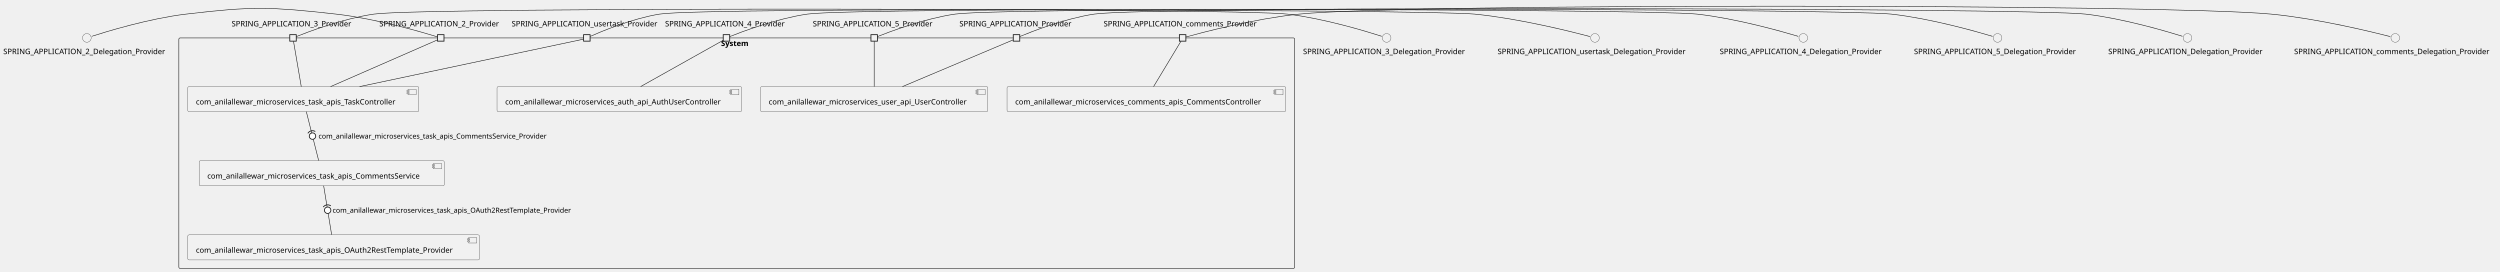
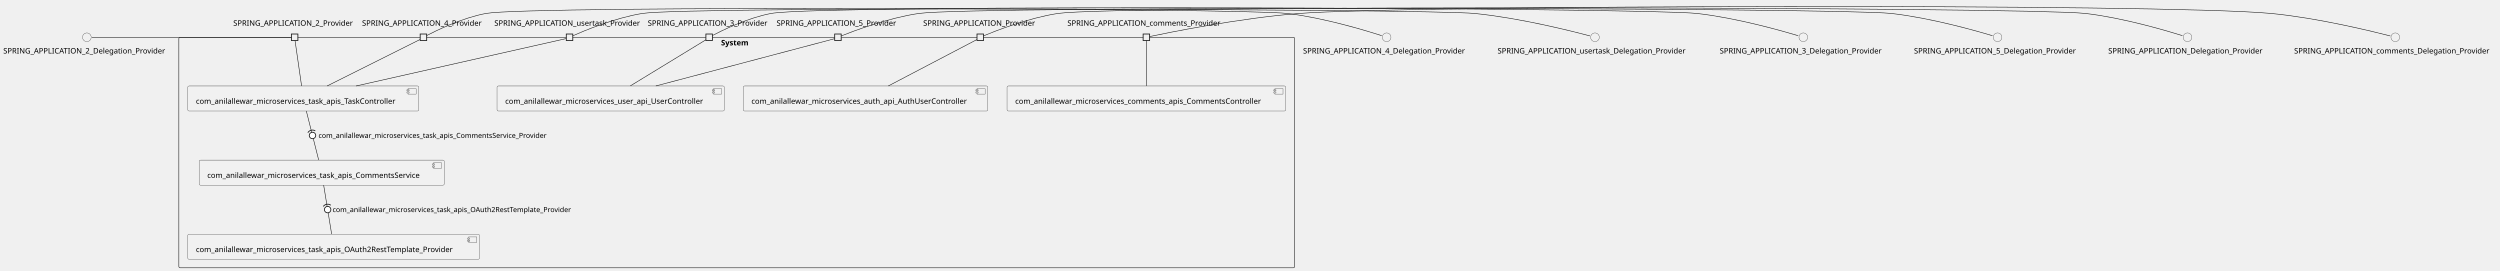
- <svg xmlns="http://www.w3.org/2000/svg" xmlns:xlink="http://www.w3.org/1999/xlink" contentStyleType="text/css" height="502px" preserveAspectRatio="none" style="width:4620px;height:502px;background:#FFFFFF;" version="1.1" viewBox="0 0 4620 502" width="4620px" zoomAndPan="magnify">
+ <svg xmlns="http://www.w3.org/2000/svg" xmlns:xlink="http://www.w3.org/1999/xlink" contentStyleType="text/css" height="500px" preserveAspectRatio="none" style="width:4620px;height:500px;background:#FFFFFF;" version="1.1" viewBox="0 0 4620 500" width="4620px" zoomAndPan="magnify">
  <defs />
  <g>
    <g id="cluster_System">
-       <rect fill="none" height="426" rx="2.5" ry="2.5" style="stroke:#181818;stroke-width:1.0;" width="2062" x="330.5" y="70.06" />
-       <text fill="#000000" font-family="sans-serif" font-size="14" font-weight="bold" lengthAdjust="spacing" textLength="58" x="1332.5" y="85.055">System</text>
+       <rect fill="none" height="426" rx="2.5" ry="2.5" style="stroke:#181818;stroke-width:1.0;" width="2062" x="330.5" y="68.87" />
+       <text fill="#000000" font-family="sans-serif" font-size="14" font-weight="bold" lengthAdjust="spacing" textLength="58" x="1332.5" y="83.865">System</text>
    </g>
    <g id="elem_com_anilallewar_microservices_auth_api_AuthUserController">
-       <a href="anilallewar-microservices-basics-spring-boot.repository#_XT2q6vYWEe6rDoSWoe1wjw" target="_top" title="anilallewar-microservices-basics-spring-boot.repository#_XT2q6vYWEe6rDoSWoe1wjw" xlink:actuate="onRequest" xlink:href="anilallewar-microservices-basics-spring-boot.repository#_XT2q6vYWEe6rDoSWoe1wjw" xlink:show="new" xlink:title="anilallewar-microservices-basics-spring-boot.repository#_XT2q6vYWEe6rDoSWoe1wjw" xlink:type="simple">
-         <rect fill="#F1F1F1" height="46.297" rx="2.5" ry="2.5" style="stroke:#181818;stroke-width:0.5;" width="452" x="918.5" y="160.06" />
-         <rect fill="#F1F1F1" height="10" style="stroke:#181818;stroke-width:0.5;" width="15" x="1350.5" y="165.06" />
-         <rect fill="#F1F1F1" height="2" style="stroke:#181818;stroke-width:0.5;" width="4" x="1348.5" y="167.06" />
-         <rect fill="#F1F1F1" height="2" style="stroke:#181818;stroke-width:0.5;" width="4" x="1348.5" y="171.06" />
-         <text fill="#000000" font-family="sans-serif" font-size="14" lengthAdjust="spacing" textLength="412" x="933.5" y="193.055">com_anilallewar_microservices_auth_api_AuthUserController</text>
+       <a href="anilallewar-microservices-basics-spring-boot.repository#_gzcYcfbfEe6gdJ0TNJPuCg" target="_top" title="anilallewar-microservices-basics-spring-boot.repository#_gzcYcfbfEe6gdJ0TNJPuCg" xlink:actuate="onRequest" xlink:href="anilallewar-microservices-basics-spring-boot.repository#_gzcYcfbfEe6gdJ0TNJPuCg" xlink:show="new" xlink:title="anilallewar-microservices-basics-spring-boot.repository#_gzcYcfbfEe6gdJ0TNJPuCg" xlink:type="simple">
+         <rect fill="#F1F1F1" height="46.297" rx="2.5" ry="2.5" style="stroke:#181818;stroke-width:0.5;" width="452" x="1373.5" y="158.87" />
+         <rect fill="#F1F1F1" height="10" style="stroke:#181818;stroke-width:0.5;" width="15" x="1805.5" y="163.87" />
+         <rect fill="#F1F1F1" height="2" style="stroke:#181818;stroke-width:0.5;" width="4" x="1803.5" y="165.87" />
+         <rect fill="#F1F1F1" height="2" style="stroke:#181818;stroke-width:0.5;" width="4" x="1803.5" y="169.87" />
+         <text fill="#000000" font-family="sans-serif" font-size="14" lengthAdjust="spacing" textLength="412" x="1388.5" y="191.865">com_anilallewar_microservices_auth_api_AuthUserController</text>
      </a>
    </g>
    <g id="elem_com_anilallewar_microservices_comments_apis_CommentsController">
-       <a href="anilallewar-microservices-basics-spring-boot.repository#_XT2q6vYWEe6rDoSWoe1wjw" target="_top" title="anilallewar-microservices-basics-spring-boot.repository#_XT2q6vYWEe6rDoSWoe1wjw" xlink:actuate="onRequest" xlink:href="anilallewar-microservices-basics-spring-boot.repository#_XT2q6vYWEe6rDoSWoe1wjw" xlink:show="new" xlink:title="anilallewar-microservices-basics-spring-boot.repository#_XT2q6vYWEe6rDoSWoe1wjw" xlink:type="simple">
-         <rect fill="#F1F1F1" height="46.297" rx="2.5" ry="2.5" style="stroke:#181818;stroke-width:0.5;" width="515" x="1861" y="160.06" />
-         <rect fill="#F1F1F1" height="10" style="stroke:#181818;stroke-width:0.5;" width="15" x="2356" y="165.06" />
-         <rect fill="#F1F1F1" height="2" style="stroke:#181818;stroke-width:0.5;" width="4" x="2354" y="167.06" />
-         <rect fill="#F1F1F1" height="2" style="stroke:#181818;stroke-width:0.5;" width="4" x="2354" y="171.06" />
-         <text fill="#000000" font-family="sans-serif" font-size="14" lengthAdjust="spacing" textLength="475" x="1876" y="193.055">com_anilallewar_microservices_comments_apis_CommentsController</text>
+       <a href="anilallewar-microservices-basics-spring-boot.repository#_gzcYcfbfEe6gdJ0TNJPuCg" target="_top" title="anilallewar-microservices-basics-spring-boot.repository#_gzcYcfbfEe6gdJ0TNJPuCg" xlink:actuate="onRequest" xlink:href="anilallewar-microservices-basics-spring-boot.repository#_gzcYcfbfEe6gdJ0TNJPuCg" xlink:show="new" xlink:title="anilallewar-microservices-basics-spring-boot.repository#_gzcYcfbfEe6gdJ0TNJPuCg" xlink:type="simple">
+         <rect fill="#F1F1F1" height="46.297" rx="2.5" ry="2.5" style="stroke:#181818;stroke-width:0.5;" width="515" x="1861" y="158.87" />
+         <rect fill="#F1F1F1" height="10" style="stroke:#181818;stroke-width:0.5;" width="15" x="2356" y="163.87" />
+         <rect fill="#F1F1F1" height="2" style="stroke:#181818;stroke-width:0.5;" width="4" x="2354" y="165.87" />
+         <rect fill="#F1F1F1" height="2" style="stroke:#181818;stroke-width:0.5;" width="4" x="2354" y="169.87" />
+         <text fill="#000000" font-family="sans-serif" font-size="14" lengthAdjust="spacing" textLength="475" x="1876" y="191.865">com_anilallewar_microservices_comments_apis_CommentsController</text>
      </a>
    </g>
    <g id="elem_com_anilallewar_microservices_task_apis_CommentsService">
-       <a href="anilallewar-microservices-basics-spring-boot.repository#_XT2q6vYWEe6rDoSWoe1wjw" target="_top" title="anilallewar-microservices-basics-spring-boot.repository#_XT2q6vYWEe6rDoSWoe1wjw" xlink:actuate="onRequest" xlink:href="anilallewar-microservices-basics-spring-boot.repository#_XT2q6vYWEe6rDoSWoe1wjw" xlink:show="new" xlink:title="anilallewar-microservices-basics-spring-boot.repository#_XT2q6vYWEe6rDoSWoe1wjw" xlink:type="simple">
-         <rect fill="#F1F1F1" height="46.297" rx="2.5" ry="2.5" style="stroke:#181818;stroke-width:0.5;" width="453" x="368" y="297.06" />
-         <rect fill="#F1F1F1" height="10" style="stroke:#181818;stroke-width:0.5;" width="15" x="801" y="302.06" />
-         <rect fill="#F1F1F1" height="2" style="stroke:#181818;stroke-width:0.5;" width="4" x="799" y="304.06" />
-         <rect fill="#F1F1F1" height="2" style="stroke:#181818;stroke-width:0.5;" width="4" x="799" y="308.06" />
-         <text fill="#000000" font-family="sans-serif" font-size="14" lengthAdjust="spacing" textLength="413" x="383" y="330.055">com_anilallewar_microservices_task_apis_CommentsService</text>
+       <a href="anilallewar-microservices-basics-spring-boot.repository#_gzcYcfbfEe6gdJ0TNJPuCg" target="_top" title="anilallewar-microservices-basics-spring-boot.repository#_gzcYcfbfEe6gdJ0TNJPuCg" xlink:actuate="onRequest" xlink:href="anilallewar-microservices-basics-spring-boot.repository#_gzcYcfbfEe6gdJ0TNJPuCg" xlink:show="new" xlink:title="anilallewar-microservices-basics-spring-boot.repository#_gzcYcfbfEe6gdJ0TNJPuCg" xlink:type="simple">
+         <rect fill="#F1F1F1" height="46.297" rx="2.5" ry="2.5" style="stroke:#181818;stroke-width:0.5;" width="453" x="368" y="295.87" />
+         <rect fill="#F1F1F1" height="10" style="stroke:#181818;stroke-width:0.5;" width="15" x="801" y="300.87" />
+         <rect fill="#F1F1F1" height="2" style="stroke:#181818;stroke-width:0.5;" width="4" x="799" y="302.87" />
+         <rect fill="#F1F1F1" height="2" style="stroke:#181818;stroke-width:0.5;" width="4" x="799" y="306.87" />
+         <text fill="#000000" font-family="sans-serif" font-size="14" lengthAdjust="spacing" textLength="413" x="383" y="328.865">com_anilallewar_microservices_task_apis_CommentsService</text>
      </a>
    </g>
    <g id="elem_com_anilallewar_microservices_task_apis_OAuth2RestTemplate_Provider">
-       <a href="anilallewar-microservices-basics-spring-boot.repository#_XT2q6vYWEe6rDoSWoe1wjw" target="_top" title="anilallewar-microservices-basics-spring-boot.repository#_XT2q6vYWEe6rDoSWoe1wjw" xlink:actuate="onRequest" xlink:href="anilallewar-microservices-basics-spring-boot.repository#_XT2q6vYWEe6rDoSWoe1wjw" xlink:show="new" xlink:title="anilallewar-microservices-basics-spring-boot.repository#_XT2q6vYWEe6rDoSWoe1wjw" xlink:type="simple">
-         <rect fill="#F1F1F1" height="46.297" rx="2.5" ry="2.5" style="stroke:#181818;stroke-width:0.5;" width="539" x="347" y="434.06" />
-         <rect fill="#F1F1F1" height="10" style="stroke:#181818;stroke-width:0.5;" width="15" x="866" y="439.06" />
-         <rect fill="#F1F1F1" height="2" style="stroke:#181818;stroke-width:0.5;" width="4" x="864" y="441.06" />
-         <rect fill="#F1F1F1" height="2" style="stroke:#181818;stroke-width:0.5;" width="4" x="864" y="445.06" />
-         <text fill="#000000" font-family="sans-serif" font-size="14" lengthAdjust="spacing" textLength="499" x="362" y="467.055">com_anilallewar_microservices_task_apis_OAuth2RestTemplate_Provider</text>
+       <a href="anilallewar-microservices-basics-spring-boot.repository#_gzcYcfbfEe6gdJ0TNJPuCg" target="_top" title="anilallewar-microservices-basics-spring-boot.repository#_gzcYcfbfEe6gdJ0TNJPuCg" xlink:actuate="onRequest" xlink:href="anilallewar-microservices-basics-spring-boot.repository#_gzcYcfbfEe6gdJ0TNJPuCg" xlink:show="new" xlink:title="anilallewar-microservices-basics-spring-boot.repository#_gzcYcfbfEe6gdJ0TNJPuCg" xlink:type="simple">
+         <rect fill="#F1F1F1" height="46.297" rx="2.5" ry="2.5" style="stroke:#181818;stroke-width:0.5;" width="539" x="347" y="432.87" />
+         <rect fill="#F1F1F1" height="10" style="stroke:#181818;stroke-width:0.5;" width="15" x="866" y="437.87" />
+         <rect fill="#F1F1F1" height="2" style="stroke:#181818;stroke-width:0.5;" width="4" x="864" y="439.87" />
+         <rect fill="#F1F1F1" height="2" style="stroke:#181818;stroke-width:0.5;" width="4" x="864" y="443.87" />
+         <text fill="#000000" font-family="sans-serif" font-size="14" lengthAdjust="spacing" textLength="499" x="362" y="465.865">com_anilallewar_microservices_task_apis_OAuth2RestTemplate_Provider</text>
      </a>
    </g>
    <g id="elem_com_anilallewar_microservices_task_apis_TaskController">
-       <a href="anilallewar-microservices-basics-spring-boot.repository#_XT2q6vYWEe6rDoSWoe1wjw" target="_top" title="anilallewar-microservices-basics-spring-boot.repository#_XT2q6vYWEe6rDoSWoe1wjw" xlink:actuate="onRequest" xlink:href="anilallewar-microservices-basics-spring-boot.repository#_XT2q6vYWEe6rDoSWoe1wjw" xlink:show="new" xlink:title="anilallewar-microservices-basics-spring-boot.repository#_XT2q6vYWEe6rDoSWoe1wjw" xlink:type="simple">
-         <rect fill="#F1F1F1" height="46.297" rx="2.5" ry="2.5" style="stroke:#181818;stroke-width:0.5;" width="427" x="347" y="160.06" />
-         <rect fill="#F1F1F1" height="10" style="stroke:#181818;stroke-width:0.5;" width="15" x="754" y="165.06" />
-         <rect fill="#F1F1F1" height="2" style="stroke:#181818;stroke-width:0.5;" width="4" x="752" y="167.06" />
-         <rect fill="#F1F1F1" height="2" style="stroke:#181818;stroke-width:0.5;" width="4" x="752" y="171.06" />
-         <text fill="#000000" font-family="sans-serif" font-size="14" lengthAdjust="spacing" textLength="387" x="362" y="193.055">com_anilallewar_microservices_task_apis_TaskController</text>
+       <a href="anilallewar-microservices-basics-spring-boot.repository#_gzcYcfbfEe6gdJ0TNJPuCg" target="_top" title="anilallewar-microservices-basics-spring-boot.repository#_gzcYcfbfEe6gdJ0TNJPuCg" xlink:actuate="onRequest" xlink:href="anilallewar-microservices-basics-spring-boot.repository#_gzcYcfbfEe6gdJ0TNJPuCg" xlink:show="new" xlink:title="anilallewar-microservices-basics-spring-boot.repository#_gzcYcfbfEe6gdJ0TNJPuCg" xlink:type="simple">
+         <rect fill="#F1F1F1" height="46.297" rx="2.5" ry="2.5" style="stroke:#181818;stroke-width:0.5;" width="427" x="347" y="158.87" />
+         <rect fill="#F1F1F1" height="10" style="stroke:#181818;stroke-width:0.5;" width="15" x="754" y="163.87" />
+         <rect fill="#F1F1F1" height="2" style="stroke:#181818;stroke-width:0.5;" width="4" x="752" y="165.87" />
+         <rect fill="#F1F1F1" height="2" style="stroke:#181818;stroke-width:0.5;" width="4" x="752" y="169.87" />
+         <text fill="#000000" font-family="sans-serif" font-size="14" lengthAdjust="spacing" textLength="387" x="362" y="191.865">com_anilallewar_microservices_task_apis_TaskController</text>
      </a>
    </g>
    <g id="elem_com_anilallewar_microservices_user_api_UserController">
-       <a href="anilallewar-microservices-basics-spring-boot.repository#_XT2q6vYWEe6rDoSWoe1wjw" target="_top" title="anilallewar-microservices-basics-spring-boot.repository#_XT2q6vYWEe6rDoSWoe1wjw" xlink:actuate="onRequest" xlink:href="anilallewar-microservices-basics-spring-boot.repository#_XT2q6vYWEe6rDoSWoe1wjw" xlink:show="new" xlink:title="anilallewar-microservices-basics-spring-boot.repository#_XT2q6vYWEe6rDoSWoe1wjw" xlink:type="simple">
-         <rect fill="#F1F1F1" height="46.297" rx="2.5" ry="2.5" style="stroke:#181818;stroke-width:0.5;" width="420" x="1405.5" y="160.06" />
-         <rect fill="#F1F1F1" height="10" style="stroke:#181818;stroke-width:0.5;" width="15" x="1805.5" y="165.06" />
-         <rect fill="#F1F1F1" height="2" style="stroke:#181818;stroke-width:0.5;" width="4" x="1803.5" y="167.06" />
-         <rect fill="#F1F1F1" height="2" style="stroke:#181818;stroke-width:0.5;" width="4" x="1803.5" y="171.06" />
-         <text fill="#000000" font-family="sans-serif" font-size="14" lengthAdjust="spacing" textLength="380" x="1420.5" y="193.055">com_anilallewar_microservices_user_api_UserController</text>
+       <a href="anilallewar-microservices-basics-spring-boot.repository#_gzcYcfbfEe6gdJ0TNJPuCg" target="_top" title="anilallewar-microservices-basics-spring-boot.repository#_gzcYcfbfEe6gdJ0TNJPuCg" xlink:actuate="onRequest" xlink:href="anilallewar-microservices-basics-spring-boot.repository#_gzcYcfbfEe6gdJ0TNJPuCg" xlink:show="new" xlink:title="anilallewar-microservices-basics-spring-boot.repository#_gzcYcfbfEe6gdJ0TNJPuCg" xlink:type="simple">
+         <rect fill="#F1F1F1" height="46.297" rx="2.5" ry="2.5" style="stroke:#181818;stroke-width:0.5;" width="420" x="918.5" y="158.87" />
+         <rect fill="#F1F1F1" height="10" style="stroke:#181818;stroke-width:0.5;" width="15" x="1318.5" y="163.87" />
+         <rect fill="#F1F1F1" height="2" style="stroke:#181818;stroke-width:0.5;" width="4" x="1316.5" y="165.87" />
+         <rect fill="#F1F1F1" height="2" style="stroke:#181818;stroke-width:0.5;" width="4" x="1316.5" y="169.87" />
+         <text fill="#000000" font-family="sans-serif" font-size="14" lengthAdjust="spacing" textLength="380" x="933.5" y="191.865">com_anilallewar_microservices_user_api_UserController</text>
      </a>
    </g>
-     <text fill="#000000" font-family="sans-serif" font-size="14" lengthAdjust="spacing" textLength="227" x="701" y="48.758">SPRING_APPLICATION_2_Provider</text>
-     <rect fill="#F1F1F1" height="12" style="stroke:#181818;stroke-width:1.5;" width="12" x="808.5" y="64.06" />
-     <text fill="#000000" font-family="sans-serif" font-size="14" lengthAdjust="spacing" textLength="227" x="428" y="48.758">SPRING_APPLICATION_3_Provider</text>
-     <rect fill="#F1F1F1" height="12" style="stroke:#181818;stroke-width:1.5;" width="12" x="535.5" y="64.06" />
-     <text fill="#000000" font-family="sans-serif" font-size="14" lengthAdjust="spacing" textLength="227" x="1229" y="48.758">SPRING_APPLICATION_4_Provider</text>
-     <rect fill="#F1F1F1" height="12" style="stroke:#181818;stroke-width:1.5;" width="12" x="1336.5" y="64.06" />
-     <text fill="#000000" font-family="sans-serif" font-size="14" lengthAdjust="spacing" textLength="227" x="1502" y="48.758">SPRING_APPLICATION_5_Provider</text>
-     <rect fill="#F1F1F1" height="12" style="stroke:#181818;stroke-width:1.5;" width="12" x="1609.5" y="64.06" />
-     <text fill="#000000" font-family="sans-serif" font-size="14" lengthAdjust="spacing" textLength="211" x="1773" y="48.758">SPRING_APPLICATION_Provider</text>
-     <rect fill="#F1F1F1" height="12" style="stroke:#181818;stroke-width:1.5;" width="12" x="1872.5" y="64.06" />
-     <text fill="#000000" font-family="sans-serif" font-size="14" lengthAdjust="spacing" textLength="292" x="2039.5" y="48.758">SPRING_APPLICATION_comments_Provider</text>
-     <rect fill="#F1F1F1" height="12" style="stroke:#181818;stroke-width:1.5;" width="12" x="2179.5" y="64.06" />
-     <text fill="#000000" font-family="sans-serif" font-size="14" lengthAdjust="spacing" textLength="278" x="945.5" y="48.758">SPRING_APPLICATION_usertask_Provider</text>
-     <rect fill="#F1F1F1" height="12" style="stroke:#181818;stroke-width:1.5;" width="12" x="1078.5" y="64.06" />
+     <text fill="#000000" font-family="sans-serif" font-size="14" lengthAdjust="spacing" textLength="227" x="431" y="47.568">SPRING_APPLICATION_2_Provider</text>
+     <rect fill="#F1F1F1" height="12" style="stroke:#181818;stroke-width:1.5;" width="12" x="538.5" y="62.87" />
+     <text fill="#000000" font-family="sans-serif" font-size="14" lengthAdjust="spacing" textLength="227" x="1197" y="47.568">SPRING_APPLICATION_3_Provider</text>
+     <rect fill="#F1F1F1" height="12" style="stroke:#181818;stroke-width:1.5;" width="12" x="1304.5" y="62.87" />
+     <text fill="#000000" font-family="sans-serif" font-size="14" lengthAdjust="spacing" textLength="227" x="669" y="47.568">SPRING_APPLICATION_4_Provider</text>
+     <rect fill="#F1F1F1" height="12" style="stroke:#181818;stroke-width:1.5;" width="12" x="776.5" y="62.87" />
+     <text fill="#000000" font-family="sans-serif" font-size="14" lengthAdjust="spacing" textLength="227" x="1435" y="47.568">SPRING_APPLICATION_5_Provider</text>
+     <rect fill="#F1F1F1" height="12" style="stroke:#181818;stroke-width:1.5;" width="12" x="1542.5" y="62.87" />
+     <text fill="#000000" font-family="sans-serif" font-size="14" lengthAdjust="spacing" textLength="211" x="1706" y="47.568">SPRING_APPLICATION_Provider</text>
+     <rect fill="#F1F1F1" height="12" style="stroke:#181818;stroke-width:1.5;" width="12" x="1805.5" y="62.87" />
+     <text fill="#000000" font-family="sans-serif" font-size="14" lengthAdjust="spacing" textLength="292" x="1972.5" y="47.568">SPRING_APPLICATION_comments_Provider</text>
+     <rect fill="#F1F1F1" height="12" style="stroke:#181818;stroke-width:1.5;" width="12" x="2112.5" y="62.87" />
+     <text fill="#000000" font-family="sans-serif" font-size="14" lengthAdjust="spacing" textLength="278" x="913.5" y="47.568">SPRING_APPLICATION_usertask_Provider</text>
+     <rect fill="#F1F1F1" height="12" style="stroke:#181818;stroke-width:1.5;" width="12" x="1046.5" y="62.87" />
    <g id="elem_SPRING_APPLICATION_2_Delegation_Provider">
-       <ellipse cx="160.5" cy="70.06" fill="#F1F1F1" rx="8" ry="8" style="stroke:#181818;stroke-width:0.5;" />
-       <text fill="#000000" font-family="sans-serif" font-size="14" lengthAdjust="spacing" textLength="309" x="6" y="100.055">SPRING_APPLICATION_2_Delegation_Provider</text>
+       <ellipse cx="160.5" cy="68.87" fill="#F1F1F1" rx="8" ry="8" style="stroke:#181818;stroke-width:0.5;" />
+       <text fill="#000000" font-family="sans-serif" font-size="14" lengthAdjust="spacing" textLength="309" x="6" y="98.865">SPRING_APPLICATION_2_Delegation_Provider</text>
    </g>
    <g id="elem_SPRING_APPLICATION_3_Delegation_Provider">
-       <ellipse cx="2562.5" cy="70.06" fill="#F1F1F1" rx="8" ry="8" style="stroke:#181818;stroke-width:0.5;" />
-       <text fill="#000000" font-family="sans-serif" font-size="14" lengthAdjust="spacing" textLength="309" x="2408" y="100.055">SPRING_APPLICATION_3_Delegation_Provider</text>
+       <ellipse cx="3332.5" cy="68.87" fill="#F1F1F1" rx="8" ry="8" style="stroke:#181818;stroke-width:0.5;" />
+       <text fill="#000000" font-family="sans-serif" font-size="14" lengthAdjust="spacing" textLength="309" x="3178" y="98.865">SPRING_APPLICATION_3_Delegation_Provider</text>
    </g>
    <g id="elem_SPRING_APPLICATION_4_Delegation_Provider">
-       <ellipse cx="3332.5" cy="70.06" fill="#F1F1F1" rx="8" ry="8" style="stroke:#181818;stroke-width:0.5;" />
-       <text fill="#000000" font-family="sans-serif" font-size="14" lengthAdjust="spacing" textLength="309" x="3178" y="100.055">SPRING_APPLICATION_4_Delegation_Provider</text>
+       <ellipse cx="2562.5" cy="68.87" fill="#F1F1F1" rx="8" ry="8" style="stroke:#181818;stroke-width:0.5;" />
+       <text fill="#000000" font-family="sans-serif" font-size="14" lengthAdjust="spacing" textLength="309" x="2408" y="98.865">SPRING_APPLICATION_4_Delegation_Provider</text>
    </g>
    <g id="elem_SPRING_APPLICATION_5_Delegation_Provider">
-       <ellipse cx="3691.5" cy="70.06" fill="#F1F1F1" rx="8" ry="8" style="stroke:#181818;stroke-width:0.5;" />
-       <text fill="#000000" font-family="sans-serif" font-size="14" lengthAdjust="spacing" textLength="309" x="3537" y="100.055">SPRING_APPLICATION_5_Delegation_Provider</text>
+       <ellipse cx="3691.5" cy="68.87" fill="#F1F1F1" rx="8" ry="8" style="stroke:#181818;stroke-width:0.5;" />
+       <text fill="#000000" font-family="sans-serif" font-size="14" lengthAdjust="spacing" textLength="309" x="3537" y="98.865">SPRING_APPLICATION_5_Delegation_Provider</text>
    </g>
    <g id="elem_SPRING_APPLICATION_Delegation_Provider">
-       <ellipse cx="4042.5" cy="70.06" fill="#F1F1F1" rx="8" ry="8" style="stroke:#181818;stroke-width:0.5;" />
-       <text fill="#000000" font-family="sans-serif" font-size="14" lengthAdjust="spacing" textLength="293" x="3896" y="100.055">SPRING_APPLICATION_Delegation_Provider</text>
+       <ellipse cx="4042.5" cy="68.87" fill="#F1F1F1" rx="8" ry="8" style="stroke:#181818;stroke-width:0.5;" />
+       <text fill="#000000" font-family="sans-serif" font-size="14" lengthAdjust="spacing" textLength="293" x="3896" y="98.865">SPRING_APPLICATION_Delegation_Provider</text>
    </g>
    <g id="elem_SPRING_APPLICATION_comments_Delegation_Provider">
-       <ellipse cx="4426.5" cy="70.06" fill="#F1F1F1" rx="8" ry="8" style="stroke:#181818;stroke-width:0.5;" />
-       <text fill="#000000" font-family="sans-serif" font-size="14" lengthAdjust="spacing" textLength="374" x="4239.5" y="100.055">SPRING_APPLICATION_comments_Delegation_Provider</text>
+       <ellipse cx="4426.5" cy="68.87" fill="#F1F1F1" rx="8" ry="8" style="stroke:#181818;stroke-width:0.5;" />
+       <text fill="#000000" font-family="sans-serif" font-size="14" lengthAdjust="spacing" textLength="374" x="4239.5" y="98.865">SPRING_APPLICATION_comments_Delegation_Provider</text>
    </g>
    <g id="elem_SPRING_APPLICATION_usertask_Delegation_Provider">
-       <ellipse cx="2947.5" cy="70.06" fill="#F1F1F1" rx="8" ry="8" style="stroke:#181818;stroke-width:0.5;" />
-       <text fill="#000000" font-family="sans-serif" font-size="14" lengthAdjust="spacing" textLength="360" x="2767.5" y="100.055">SPRING_APPLICATION_usertask_Delegation_Provider</text>
+       <ellipse cx="2947.5" cy="68.87" fill="#F1F1F1" rx="8" ry="8" style="stroke:#181818;stroke-width:0.5;" />
+       <text fill="#000000" font-family="sans-serif" font-size="14" lengthAdjust="spacing" textLength="360" x="2767.5" y="98.865">SPRING_APPLICATION_usertask_Delegation_Provider</text>
    </g>
    <g id="link_SPRING_APPLICATION_2_Delegation_Provider_SPRING_APPLICATION_2_Provider">
-       <path d="M169.53,67.09 C195.97,58.57 275.68,34.14 344,26.06 C466.26,11.61 498.66,12.33 621,26.06 C695.98,34.48 784.28,60.69 808.24,68.1 " fill="none" id="SPRING_APPLICATION_2_Delegation_Provider-SPRING_APPLICATION_2_Provider" style="stroke:#181818;stroke-width:1.0;" />
+       <path d="M169.83,68.87 C221.55,68.87 497.77,68.87 538.49,68.87 " fill="none" id="SPRING_APPLICATION_2_Delegation_Provider-SPRING_APPLICATION_2_Provider" style="stroke:#181818;stroke-width:1.0;" />
    </g>
    <g id="link_SPRING_APPLICATION_2_Provider_com_anilallewar_microservices_task_apis_TaskController">
-       <path d="M808.22,73.8 C781.45,85.51 675.24,131.92 610.9,160.03 " fill="none" id="SPRING_APPLICATION_2_Provider-com_anilallewar_microservices_task_apis_TaskController" style="stroke:#181818;stroke-width:1.0;" />
+       <path d="M545.23,74.93 C547.33,89.52 553.5,132.33 557.33,158.85 " fill="none" id="SPRING_APPLICATION_2_Provider-com_anilallewar_microservices_task_apis_TaskController" style="stroke:#181818;stroke-width:1.0;" />
    </g>
    <g id="link_SPRING_APPLICATION_3_Delegation_Provider_SPRING_APPLICATION_3_Provider">
-       <path d="M2553.47,67.09 C2527.03,58.57 2447.32,34.14 2379,26.06 C2285.87,15.05 783.82,12.68 691,26.06 C633.69,34.32 567.73,59.52 547.62,67.56 " fill="none" id="SPRING_APPLICATION_3_Delegation_Provider-SPRING_APPLICATION_3_Provider" style="stroke:#181818;stroke-width:1.0;" />
+       <path d="M3323.22,66.02 C3295.27,57.61 3209.32,32.98 3136,24.87 C3041.52,14.42 1518.46,7.53 1425,24.87 C1381.66,32.91 1333.55,56.72 1316.72,65.53 " fill="none" id="SPRING_APPLICATION_3_Delegation_Provider-SPRING_APPLICATION_3_Provider" style="stroke:#181818;stroke-width:1.0;" />
    </g>
-     <g id="link_SPRING_APPLICATION_3_Provider_com_anilallewar_microservices_task_apis_TaskController">
-       <path d="M542.37,76.12 C544.86,90.71 552.19,133.52 556.73,160.04 " fill="none" id="SPRING_APPLICATION_3_Provider-com_anilallewar_microservices_task_apis_TaskController" style="stroke:#181818;stroke-width:1.0;" />
+     <g id="link_SPRING_APPLICATION_3_Provider_com_anilallewar_microservices_user_api_UserController">
+       <path d="M1304.44,73.56 C1283.04,86.62 1209.83,131.27 1164.87,158.69 " fill="none" id="SPRING_APPLICATION_3_Provider-com_anilallewar_microservices_user_api_UserController" style="stroke:#181818;stroke-width:1.0;" />
    </g>
    <g id="link_SPRING_APPLICATION_4_Delegation_Provider_SPRING_APPLICATION_4_Provider">
-       <path d="M3323.22,67.21 C3295.27,58.8 3209.32,34.17 3136,26.06 C3045.22,16.02 1582.4,13.03 1492,26.06 C1434.69,34.32 1368.73,59.52 1348.62,67.56 " fill="none" id="SPRING_APPLICATION_4_Delegation_Provider-SPRING_APPLICATION_4_Provider" style="stroke:#181818;stroke-width:1.0;" />
+       <path d="M2553.47,65.9 C2527.03,57.38 2447.32,32.95 2379,24.87 C2297.29,15.21 978.92,9.98 898,24.87 C854.1,32.95 805.29,56.95 788.53,65.66 " fill="none" id="SPRING_APPLICATION_4_Delegation_Provider-SPRING_APPLICATION_4_Provider" style="stroke:#181818;stroke-width:1.0;" />
    </g>
-     <g id="link_SPRING_APPLICATION_4_Provider_com_anilallewar_microservices_auth_api_AuthUserController">
-       <path d="M1336.36,74.5 C1313.64,87.24 1233.17,132.35 1183.95,159.94 " fill="none" id="SPRING_APPLICATION_4_Provider-com_anilallewar_microservices_auth_api_AuthUserController" style="stroke:#181818;stroke-width:1.0;" />
+     <g id="link_SPRING_APPLICATION_4_Provider_com_anilallewar_microservices_task_apis_TaskController">
+       <path d="M776.1,73.07 C751.28,85.48 660.12,131.06 604.6,158.82 " fill="none" id="SPRING_APPLICATION_4_Provider-com_anilallewar_microservices_task_apis_TaskController" style="stroke:#181818;stroke-width:1.0;" />
    </g>
    <g id="link_SPRING_APPLICATION_5_Delegation_Provider_SPRING_APPLICATION_5_Provider">
-       <path d="M3682.22,67.21 C3654.27,58.8 3568.32,34.17 3495,26.06 C3399.47,15.5 1860.13,12.35 1765,26.06 C1707.69,34.32 1641.73,59.52 1621.62,67.56 " fill="none" id="SPRING_APPLICATION_5_Delegation_Provider-SPRING_APPLICATION_5_Provider" style="stroke:#181818;stroke-width:1.0;" />
+       <path d="M3682.22,66.02 C3654.27,57.61 3568.32,32.98 3495,24.87 C3395.77,13.9 1796.81,10.63 1698,24.87 C1640.69,33.13 1574.73,58.33 1554.62,66.37 " fill="none" id="SPRING_APPLICATION_5_Delegation_Provider-SPRING_APPLICATION_5_Provider" style="stroke:#181818;stroke-width:1.0;" />
    </g>
    <g id="link_SPRING_APPLICATION_5_Provider_com_anilallewar_microservices_user_api_UserController">
-       <path d="M1615.5,76.12 C1615.5,90.71 1615.5,133.52 1615.5,160.04 " fill="none" id="SPRING_APPLICATION_5_Provider-com_anilallewar_microservices_user_api_UserController" style="stroke:#181818;stroke-width:1.0;" />
+       <path d="M1542.24,71.53 C1506.11,81.07 1322.16,129.69 1212.06,158.79 " fill="none" id="SPRING_APPLICATION_5_Provider-com_anilallewar_microservices_user_api_UserController" style="stroke:#181818;stroke-width:1.0;" />
    </g>
    <g id="link_SPRING_APPLICATION_Delegation_Provider_SPRING_APPLICATION_Provider">
-       <path d="M4033.22,67.09 C4006.04,58.57 3924.11,34.13 3854,26.06 C3752.89,14.42 2122.65,10.98 2022,26.06 C1967.11,34.29 1904.22,59.28 1884.64,67.45 " fill="none" id="SPRING_APPLICATION_Delegation_Provider-SPRING_APPLICATION_Provider" style="stroke:#181818;stroke-width:1.0;" />
+       <path d="M4033.22,65.9 C4006.04,57.38 3924.11,32.94 3854,24.87 C3749.19,12.8 2059.33,9.23 1955,24.87 C1900.11,33.1 1837.22,58.09 1817.64,66.26 " fill="none" id="SPRING_APPLICATION_Delegation_Provider-SPRING_APPLICATION_Provider" style="stroke:#181818;stroke-width:1.0;" />
    </g>
-     <g id="link_SPRING_APPLICATION_Provider_com_anilallewar_microservices_user_api_UserController">
-       <path d="M1872,73.8 C1844.27,85.51 1734.3,131.92 1667.69,160.03 " fill="none" id="SPRING_APPLICATION_Provider-com_anilallewar_microservices_user_api_UserController" style="stroke:#181818;stroke-width:1.0;" />
+     <g id="link_SPRING_APPLICATION_Provider_com_anilallewar_microservices_auth_api_AuthUserController">
+       <path d="M1805.38,73.07 C1781.69,85.48 1694.64,131.06 1641.61,158.82 " fill="none" id="SPRING_APPLICATION_Provider-com_anilallewar_microservices_auth_api_AuthUserController" style="stroke:#181818;stroke-width:1.0;" />
    </g>
    <g id="link_SPRING_APPLICATION_comments_Delegation_Provider_SPRING_APPLICATION_comments_Provider">
-       <path d="M4417.41,67.67 C4386.69,59.74 4283.83,34.31 4197,26.06 C3998.34,7.19 2599.54,6 2401,26.06 C2317.04,34.54 2217.44,61.17 2191.77,68.29 " fill="none" id="SPRING_APPLICATION_comments_Delegation_Provider-SPRING_APPLICATION_comments_Provider" style="stroke:#181818;stroke-width:1.0;" />
+       <path d="M4417.41,66.48 C4386.69,58.55 4283.83,33.12 4197,24.87 C3998.34,6 2599.96,9.47 2401,24.87 C2289.16,33.53 2154.62,61.19 2124.62,67.56 " fill="none" id="SPRING_APPLICATION_comments_Delegation_Provider-SPRING_APPLICATION_comments_Provider" style="stroke:#181818;stroke-width:1.0;" />
    </g>
    <g id="link_SPRING_APPLICATION_comments_Provider_com_anilallewar_microservices_comments_apis_CommentsController">
-       <path d="M2182.45,76.12 C2173.64,90.71 2147.8,133.52 2131.79,160.04 " fill="none" id="SPRING_APPLICATION_comments_Provider-com_anilallewar_microservices_comments_apis_CommentsController" style="stroke:#181818;stroke-width:1.0;" />
+       <path d="M2118.5,74.93 C2118.5,89.52 2118.5,132.33 2118.5,158.85 " fill="none" id="SPRING_APPLICATION_comments_Provider-com_anilallewar_microservices_comments_apis_CommentsController" style="stroke:#181818;stroke-width:1.0;" />
    </g>
    <g id="link_SPRING_APPLICATION_usertask_Delegation_Provider_SPRING_APPLICATION_usertask_Provider">
-       <path d="M2938.27,67.56 C2908,59.5 2808.86,34.27 2725,26.06 C2641.73,17.91 1301.62,12.89 1219,26.06 C1167.81,34.22 1109.63,58.82 1090.76,67.22 " fill="none" id="SPRING_APPLICATION_usertask_Delegation_Provider-SPRING_APPLICATION_usertask_Provider" style="stroke:#181818;stroke-width:1.0;" />
+       <path d="M2938.27,66.37 C2908,58.31 2808.86,33.08 2725,24.87 C2639.96,16.54 1271.38,11.42 1187,24.87 C1135.81,33.03 1077.63,57.63 1058.76,66.03 " fill="none" id="SPRING_APPLICATION_usertask_Delegation_Provider-SPRING_APPLICATION_usertask_Provider" style="stroke:#181818;stroke-width:1.0;" />
    </g>
    <g id="link_SPRING_APPLICATION_usertask_Provider_com_anilallewar_microservices_task_apis_TaskController">
-       <path d="M1078.25,72.38 C1037.2,81.08 803.55,130.57 664.54,160.02 " fill="none" id="SPRING_APPLICATION_usertask_Provider-com_anilallewar_microservices_task_apis_TaskController" style="stroke:#181818;stroke-width:1.0;" />
+       <path d="M1046.28,71.27 C1006.76,80.19 788.22,129.49 658.1,158.85 " fill="none" id="SPRING_APPLICATION_usertask_Provider-com_anilallewar_microservices_task_apis_TaskController" style="stroke:#181818;stroke-width:1.0;" />
    </g>
    <g id="link_com_anilallewar_microservices_task_apis_TaskController_com_anilallewar_microservices_task_apis_CommentsService">
-       <path d="M566.11,206.35 C572.41,231.37 582.57,271.71 588.88,296.73 " fill="none" id="com_anilallewar_microservices_task_apis_TaskController-com_anilallewar_microservices_task_apis_CommentsService" style="stroke:#181818;stroke-width:1.0;" />
-       <text fill="#000000" font-family="sans-serif" font-size="13" lengthAdjust="spacing" textLength="447" x="588.5" y="256.127">com_anilallewar_microservices_task_apis_CommentsService_Provider</text>
-       <path d="M582.621,242.956 A10,10 0 0 0 568.907 246.411" fill="none" style="stroke:#181818;stroke-width:1.5;" />
-       <ellipse cx="577.491" cy="251.54" fill="#FFFFFF" rx="6" ry="6" style="stroke:#181818;stroke-width:1.5;" />
+       <path d="M566.11,205.16 C572.41,230.18 582.57,270.52 588.88,295.54 " fill="none" id="com_anilallewar_microservices_task_apis_TaskController-com_anilallewar_microservices_task_apis_CommentsService" style="stroke:#181818;stroke-width:1.0;" />
+       <text fill="#000000" font-family="sans-serif" font-size="13" lengthAdjust="spacing" textLength="447" x="588.5" y="254.937">com_anilallewar_microservices_task_apis_CommentsService_Provider</text>
+       <path d="M582.621,241.766 A10,10 0 0 0 568.907 245.22" fill="none" style="stroke:#181818;stroke-width:1.5;" />
+       <ellipse cx="577.491" cy="250.35" fill="#FFFFFF" rx="6" ry="6" style="stroke:#181818;stroke-width:1.5;" />
    </g>
    <g id="link_com_anilallewar_microservices_task_apis_CommentsService_com_anilallewar_microservices_task_apis_OAuth2RestTemplate_Provider">
-       <path d="M598.13,343.35 C602.21,368.37 608.78,408.71 612.86,433.73 " fill="none" id="com_anilallewar_microservices_task_apis_CommentsService-com_anilallewar_microservices_task_apis_OAuth2RestTemplate_Provider" style="stroke:#181818;stroke-width:1.0;" />
-       <text fill="#000000" font-family="sans-serif" font-size="13" lengthAdjust="spacing" textLength="465" x="614.5" y="393.127">com_anilallewar_microservices_task_apis_OAuth2RestTemplate_Provider</text>
-       <path d="M611.337,380.424 A10,10 0 0 0 597.379 382.698" fill="none" style="stroke:#181818;stroke-width:1.5;" />
-       <ellipse cx="605.495" cy="388.54" fill="#FFFFFF" rx="6" ry="6" style="stroke:#181818;stroke-width:1.5;" />
+       <path d="M598.13,342.16 C602.21,367.18 608.78,407.52 612.86,432.54 " fill="none" id="com_anilallewar_microservices_task_apis_CommentsService-com_anilallewar_microservices_task_apis_OAuth2RestTemplate_Provider" style="stroke:#181818;stroke-width:1.0;" />
+       <text fill="#000000" font-family="sans-serif" font-size="13" lengthAdjust="spacing" textLength="465" x="614.5" y="391.937">com_anilallewar_microservices_task_apis_OAuth2RestTemplate_Provider</text>
+       <path d="M611.337,379.234 A10,10 0 0 0 597.379 381.508" fill="none" style="stroke:#181818;stroke-width:1.5;" />
+       <ellipse cx="605.495" cy="387.35" fill="#FFFFFF" rx="6" ry="6" style="stroke:#181818;stroke-width:1.5;" />
    </g>
  </g>
</svg>
